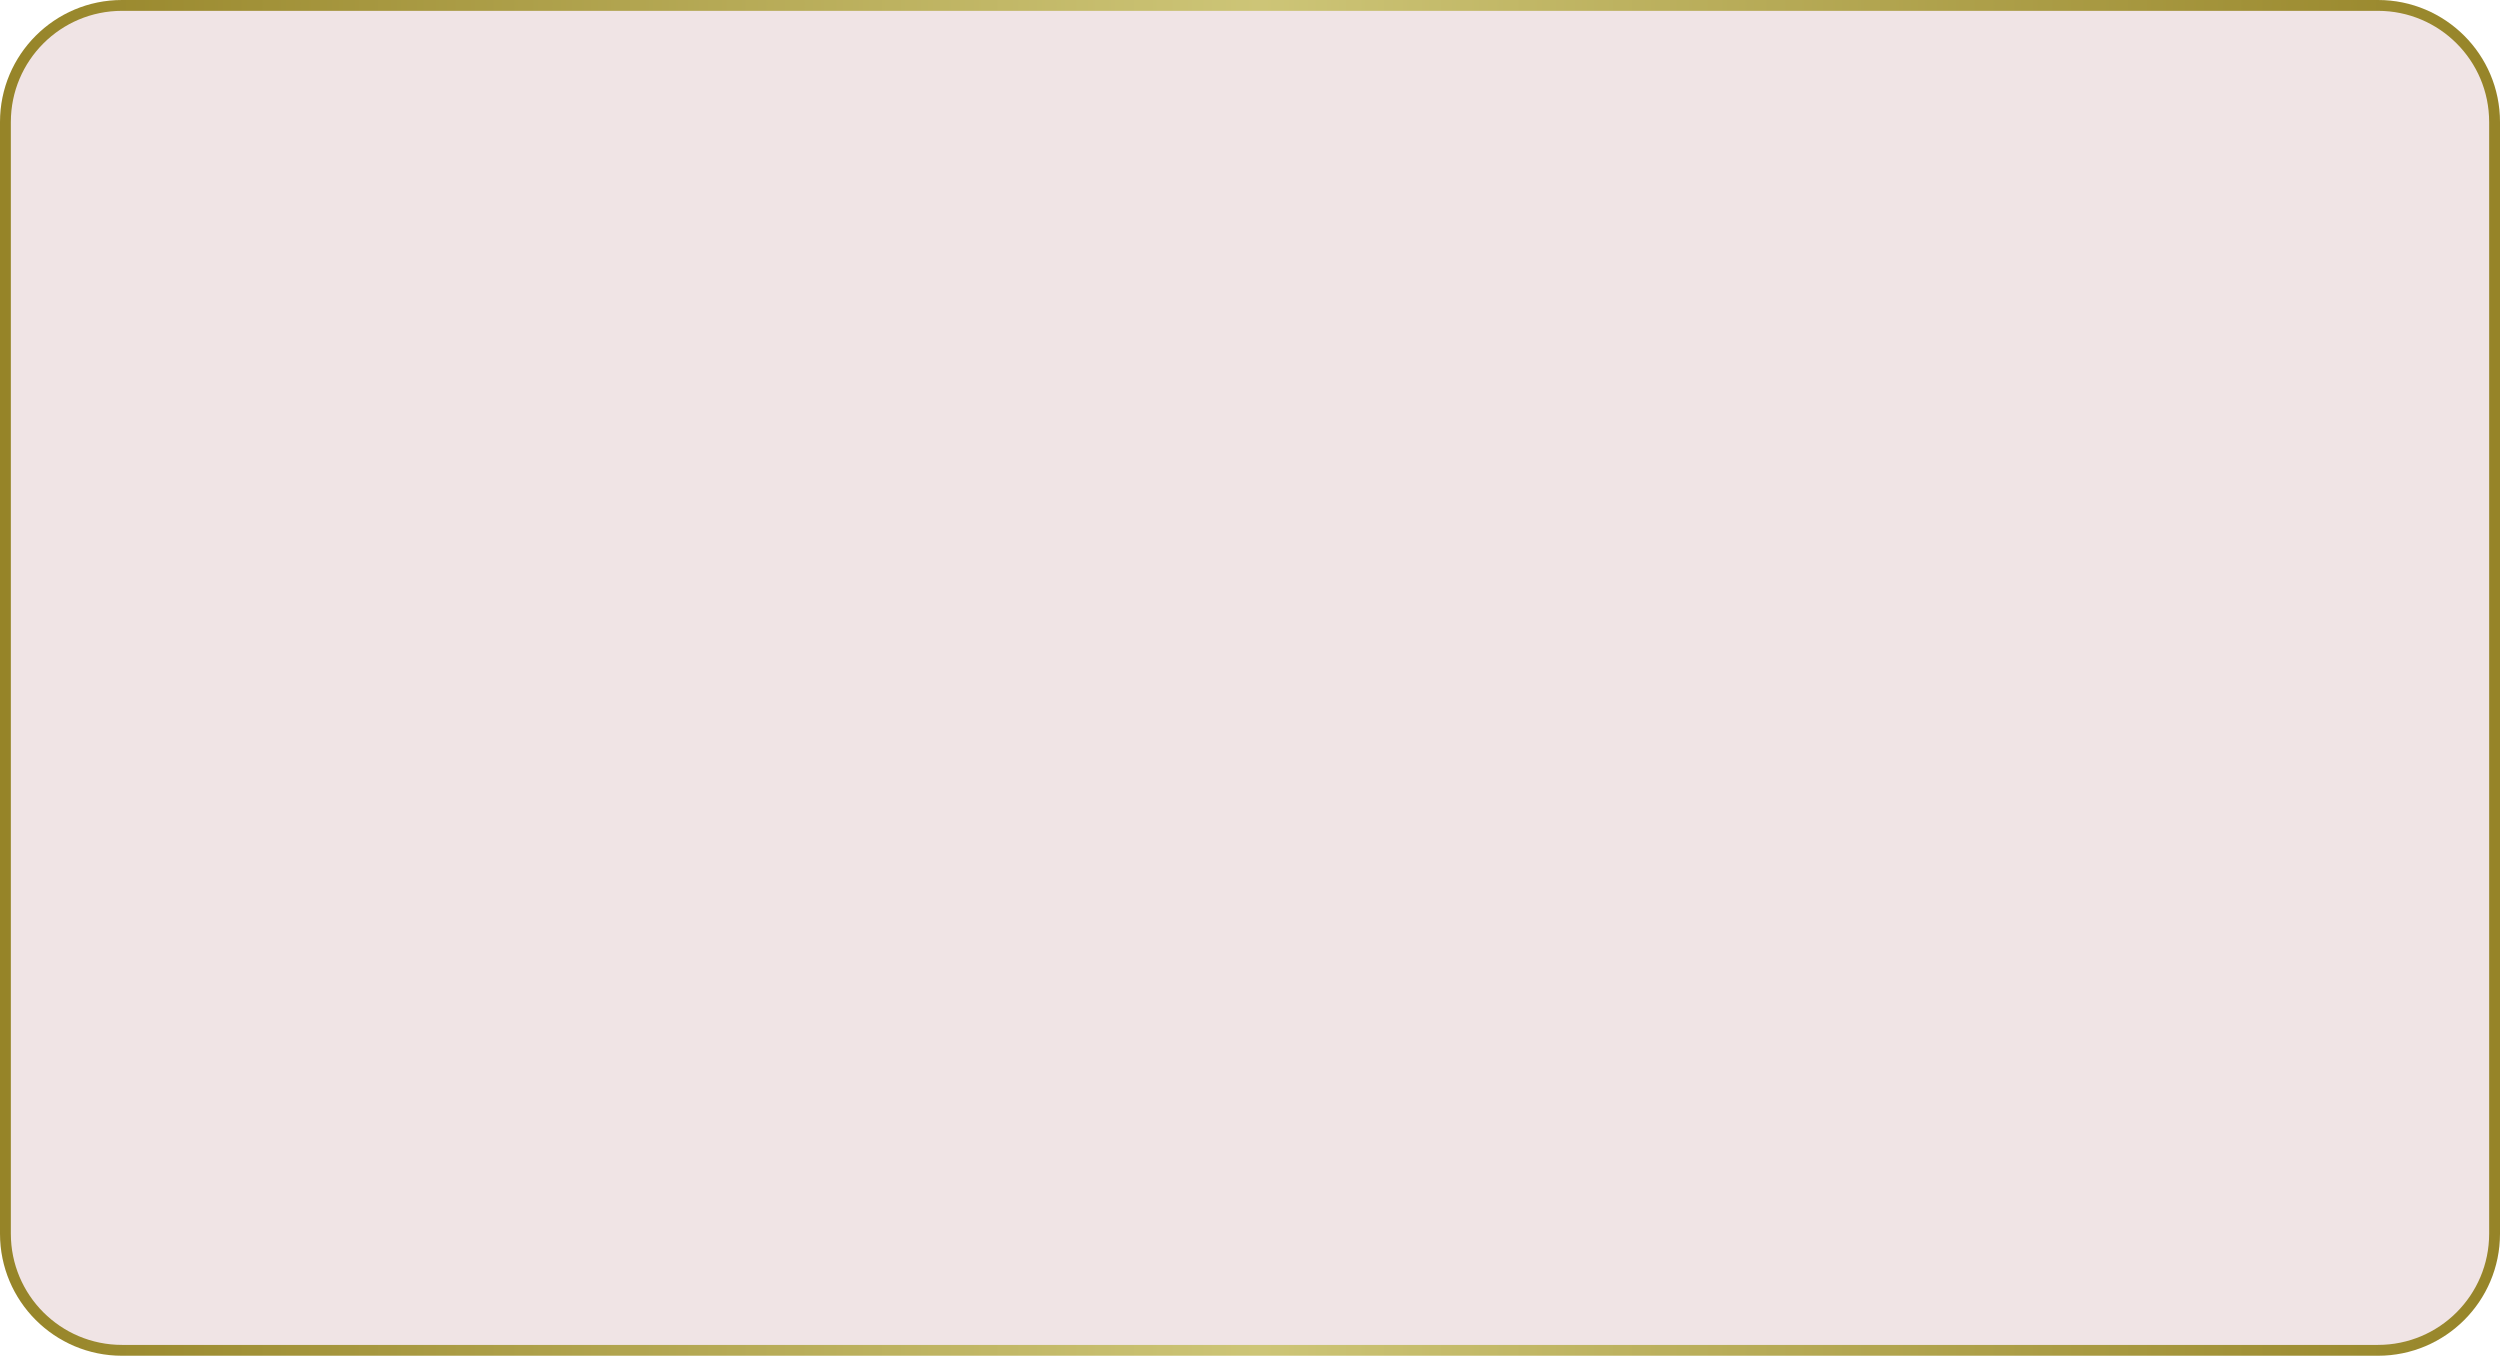
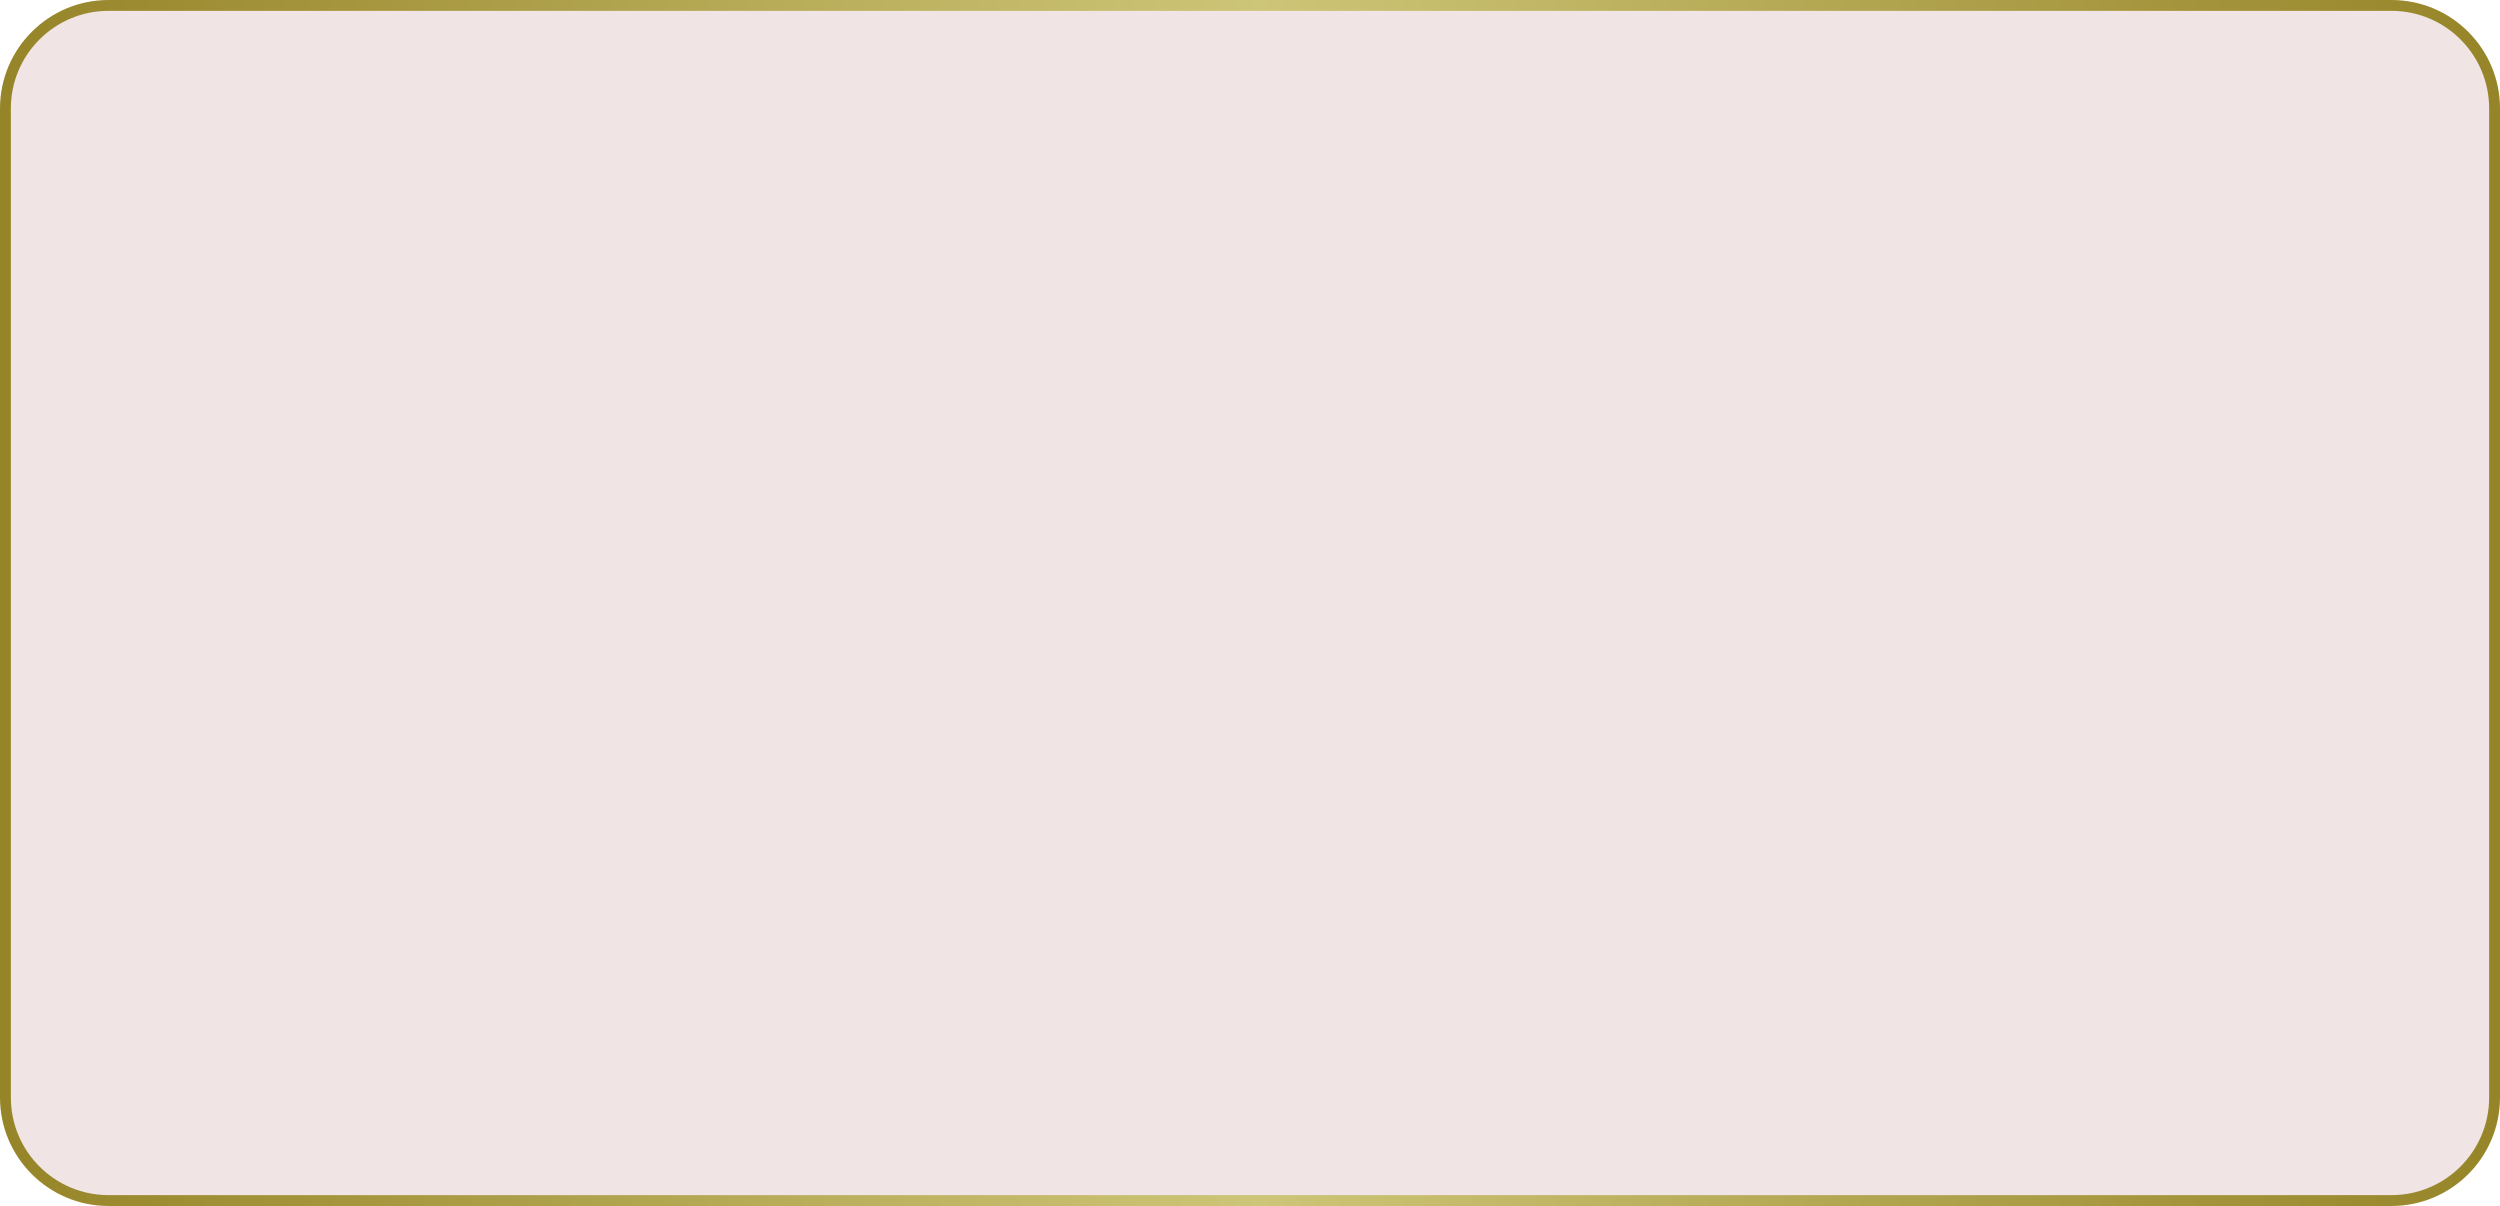
- <svg xmlns="http://www.w3.org/2000/svg" width="1844" height="1000" viewBox="0 0 1844 1000" fill="none" shape-rendering="geometricPrecision">
+ <svg xmlns="http://www.w3.org/2000/svg" width="2073" height="1000" viewBox="0 0 2073 1000" fill="none" shape-rendering="geometricPrecision">
  <defs>
-     <linearGradient id="yasin4147F1Gold" x1="0" y1="500" x2="1844" y2="500" gradientUnits="userSpaceOnUse">
+     <linearGradient id="yasin4147F0Gold" x1="0" y1="500" x2="2073" y2="500" gradientUnits="userSpaceOnUse">
      <stop stop-color="#968428" />
      <stop offset="0.504" stop-color="#CDC577" />
      <stop offset="1" stop-color="#968428" />
    </linearGradient>
  </defs>
-   <rect x="0" y="0" width="1844" height="1000" rx="90.0" ry="90.0" fill="url(#yasin4147F1Gold)" />
-   <rect x="8" y="8" width="1828" height="984" rx="82.0" ry="82.0" fill="#F0E4E5" />
+   <rect x="0" y="0" width="2073" height="1000" rx="90.0" ry="90.0" fill="url(#yasin4147F0Gold)" />
+   <rect x="9" y="9" width="2055" height="982" rx="81.0" ry="81.0" fill="#F0E4E5" />
</svg>
